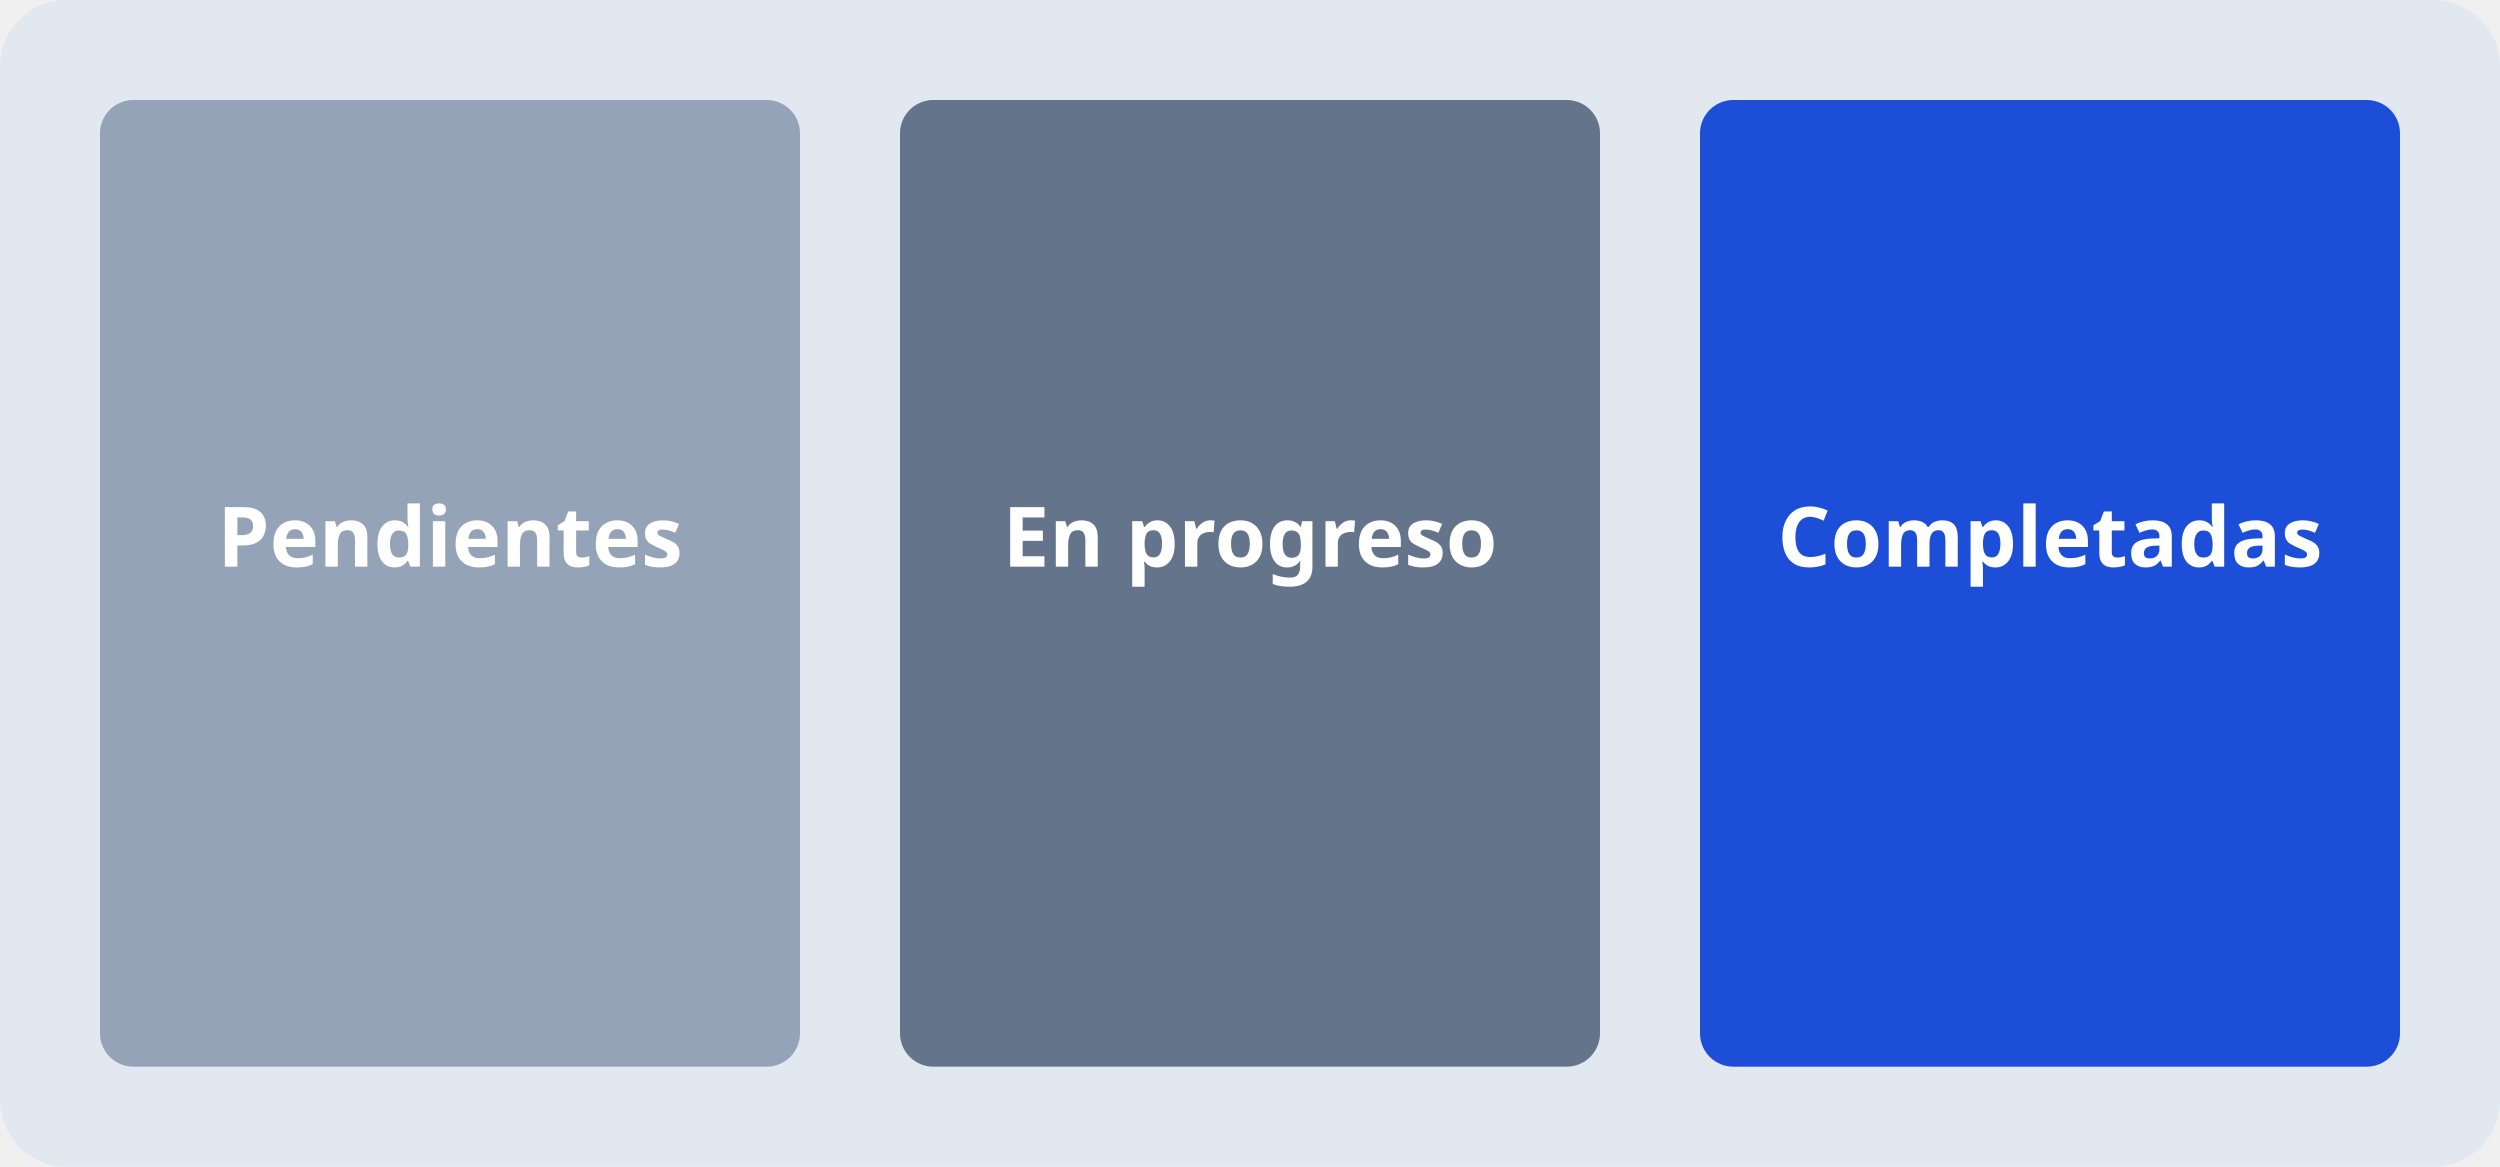
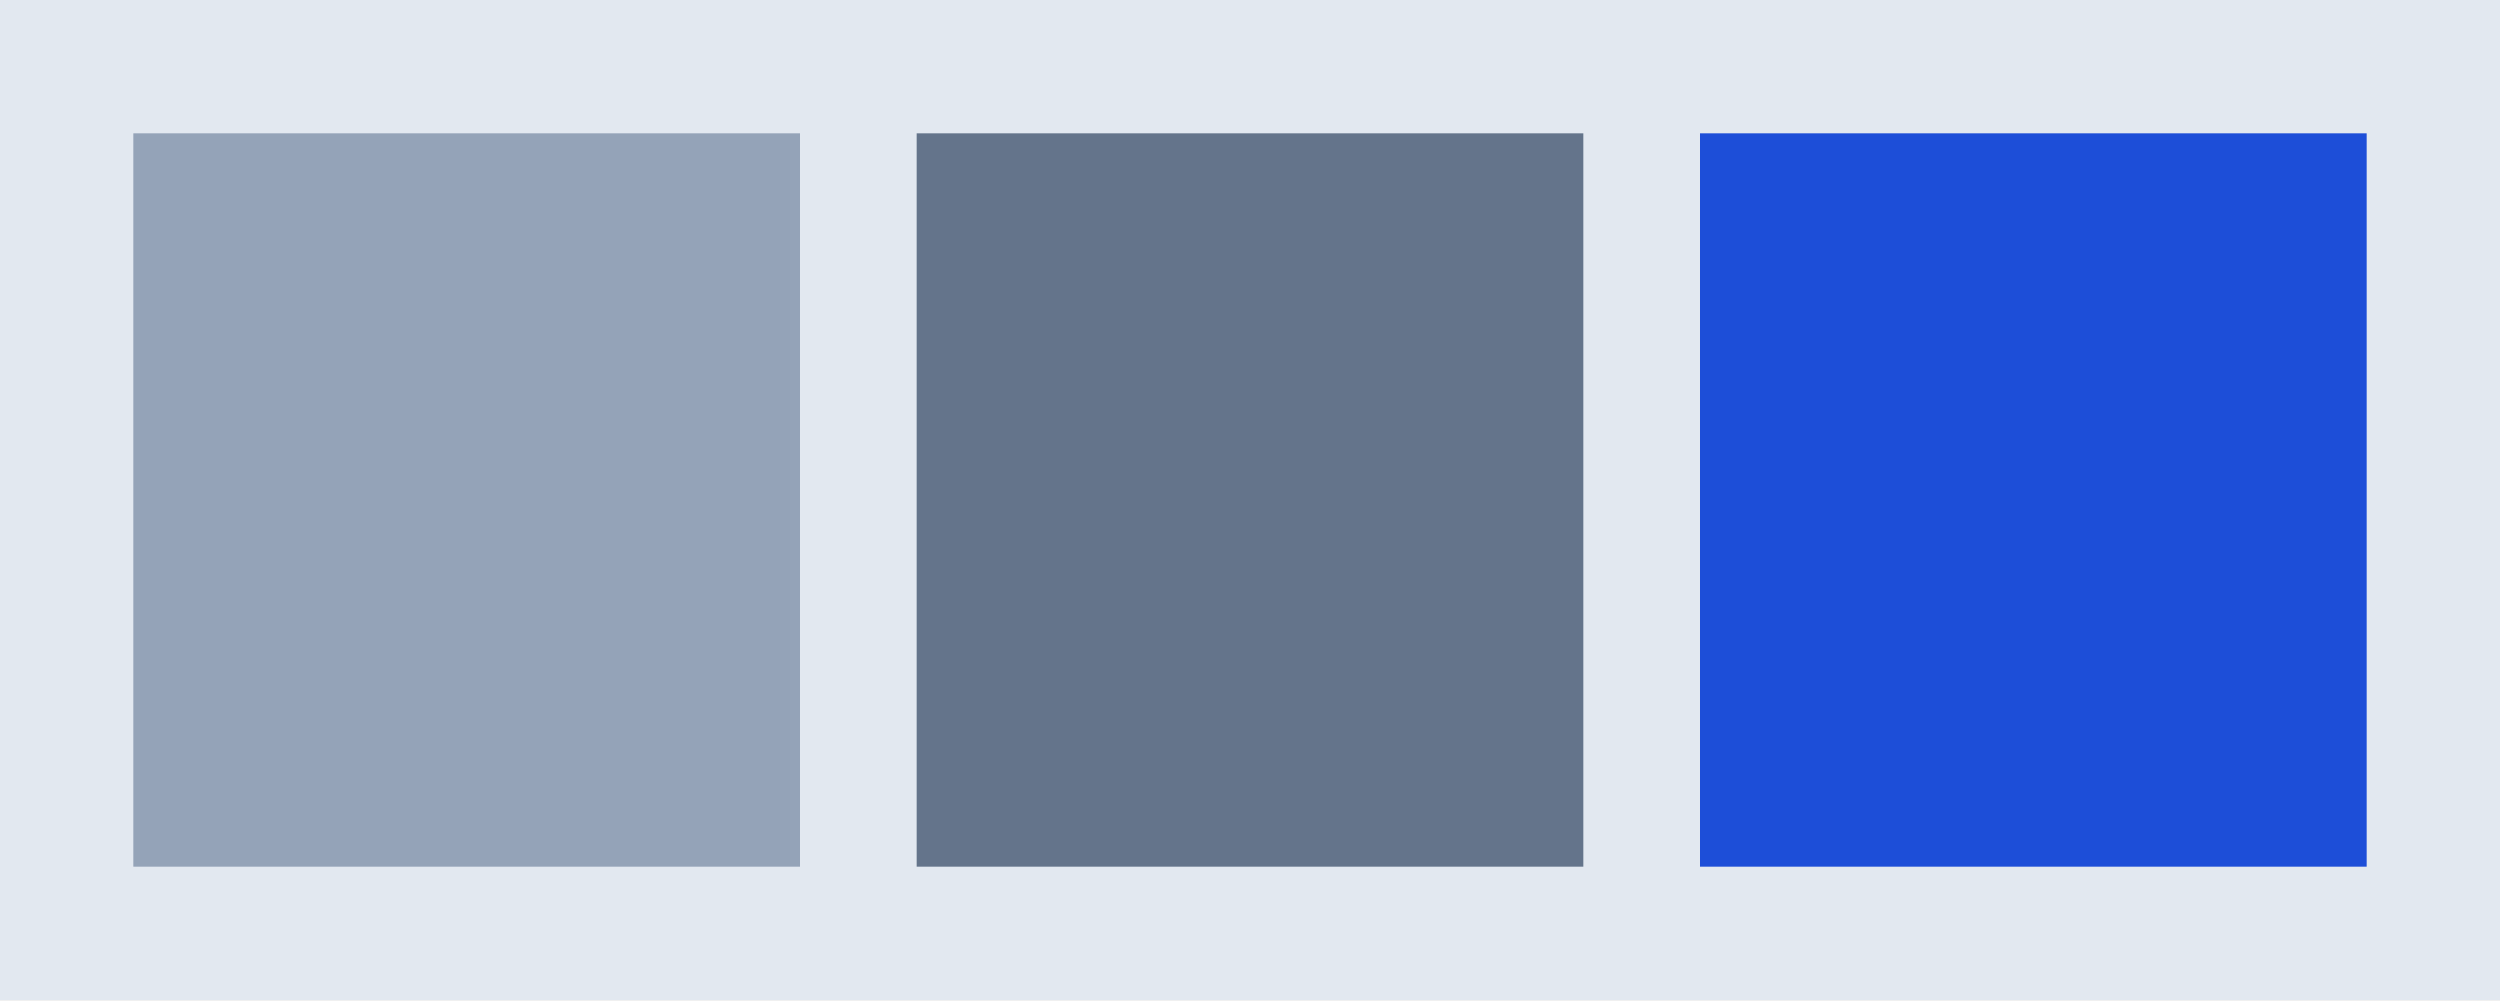
- <svg xmlns="http://www.w3.org/2000/svg" viewBox="0 0 300 140" role="img">
-   <rect width="300" height="140" rx="8" fill="#e2e8f0" />
-   <rect x="12" y="12" width="84" height="116" rx="4" fill="#94a3b8" />
-   <rect x="108" y="12" width="84" height="116" rx="4" fill="#64748b" />
-   <rect x="204" y="12" width="84" height="116" rx="4" fill="#1d4ed8" />
-   <g fill="#ffffff" font-family="sans-serif" font-size="10" font-weight="700" text-anchor="middle">
-     <text x="54" y="68">Pendientes</text>
-     <text x="150" y="68">En progreso</text>
-     <text x="246" y="68">Completadas</text>
-   </g>
+ <svg xmlns="http://www.w3.org/2000/svg" viewBox="0 0 300 120" role="img">
+   <rect width="300" height="120" fill="#e2e8f0" />
+   <rect x="16" y="16" width="80" height="88" fill="#94a3b8" />
+   <rect x="110" y="16" width="80" height="88" fill="#64748b" />
+   <rect x="204" y="16" width="80" height="88" fill="#1d4ed8" />
</svg>
